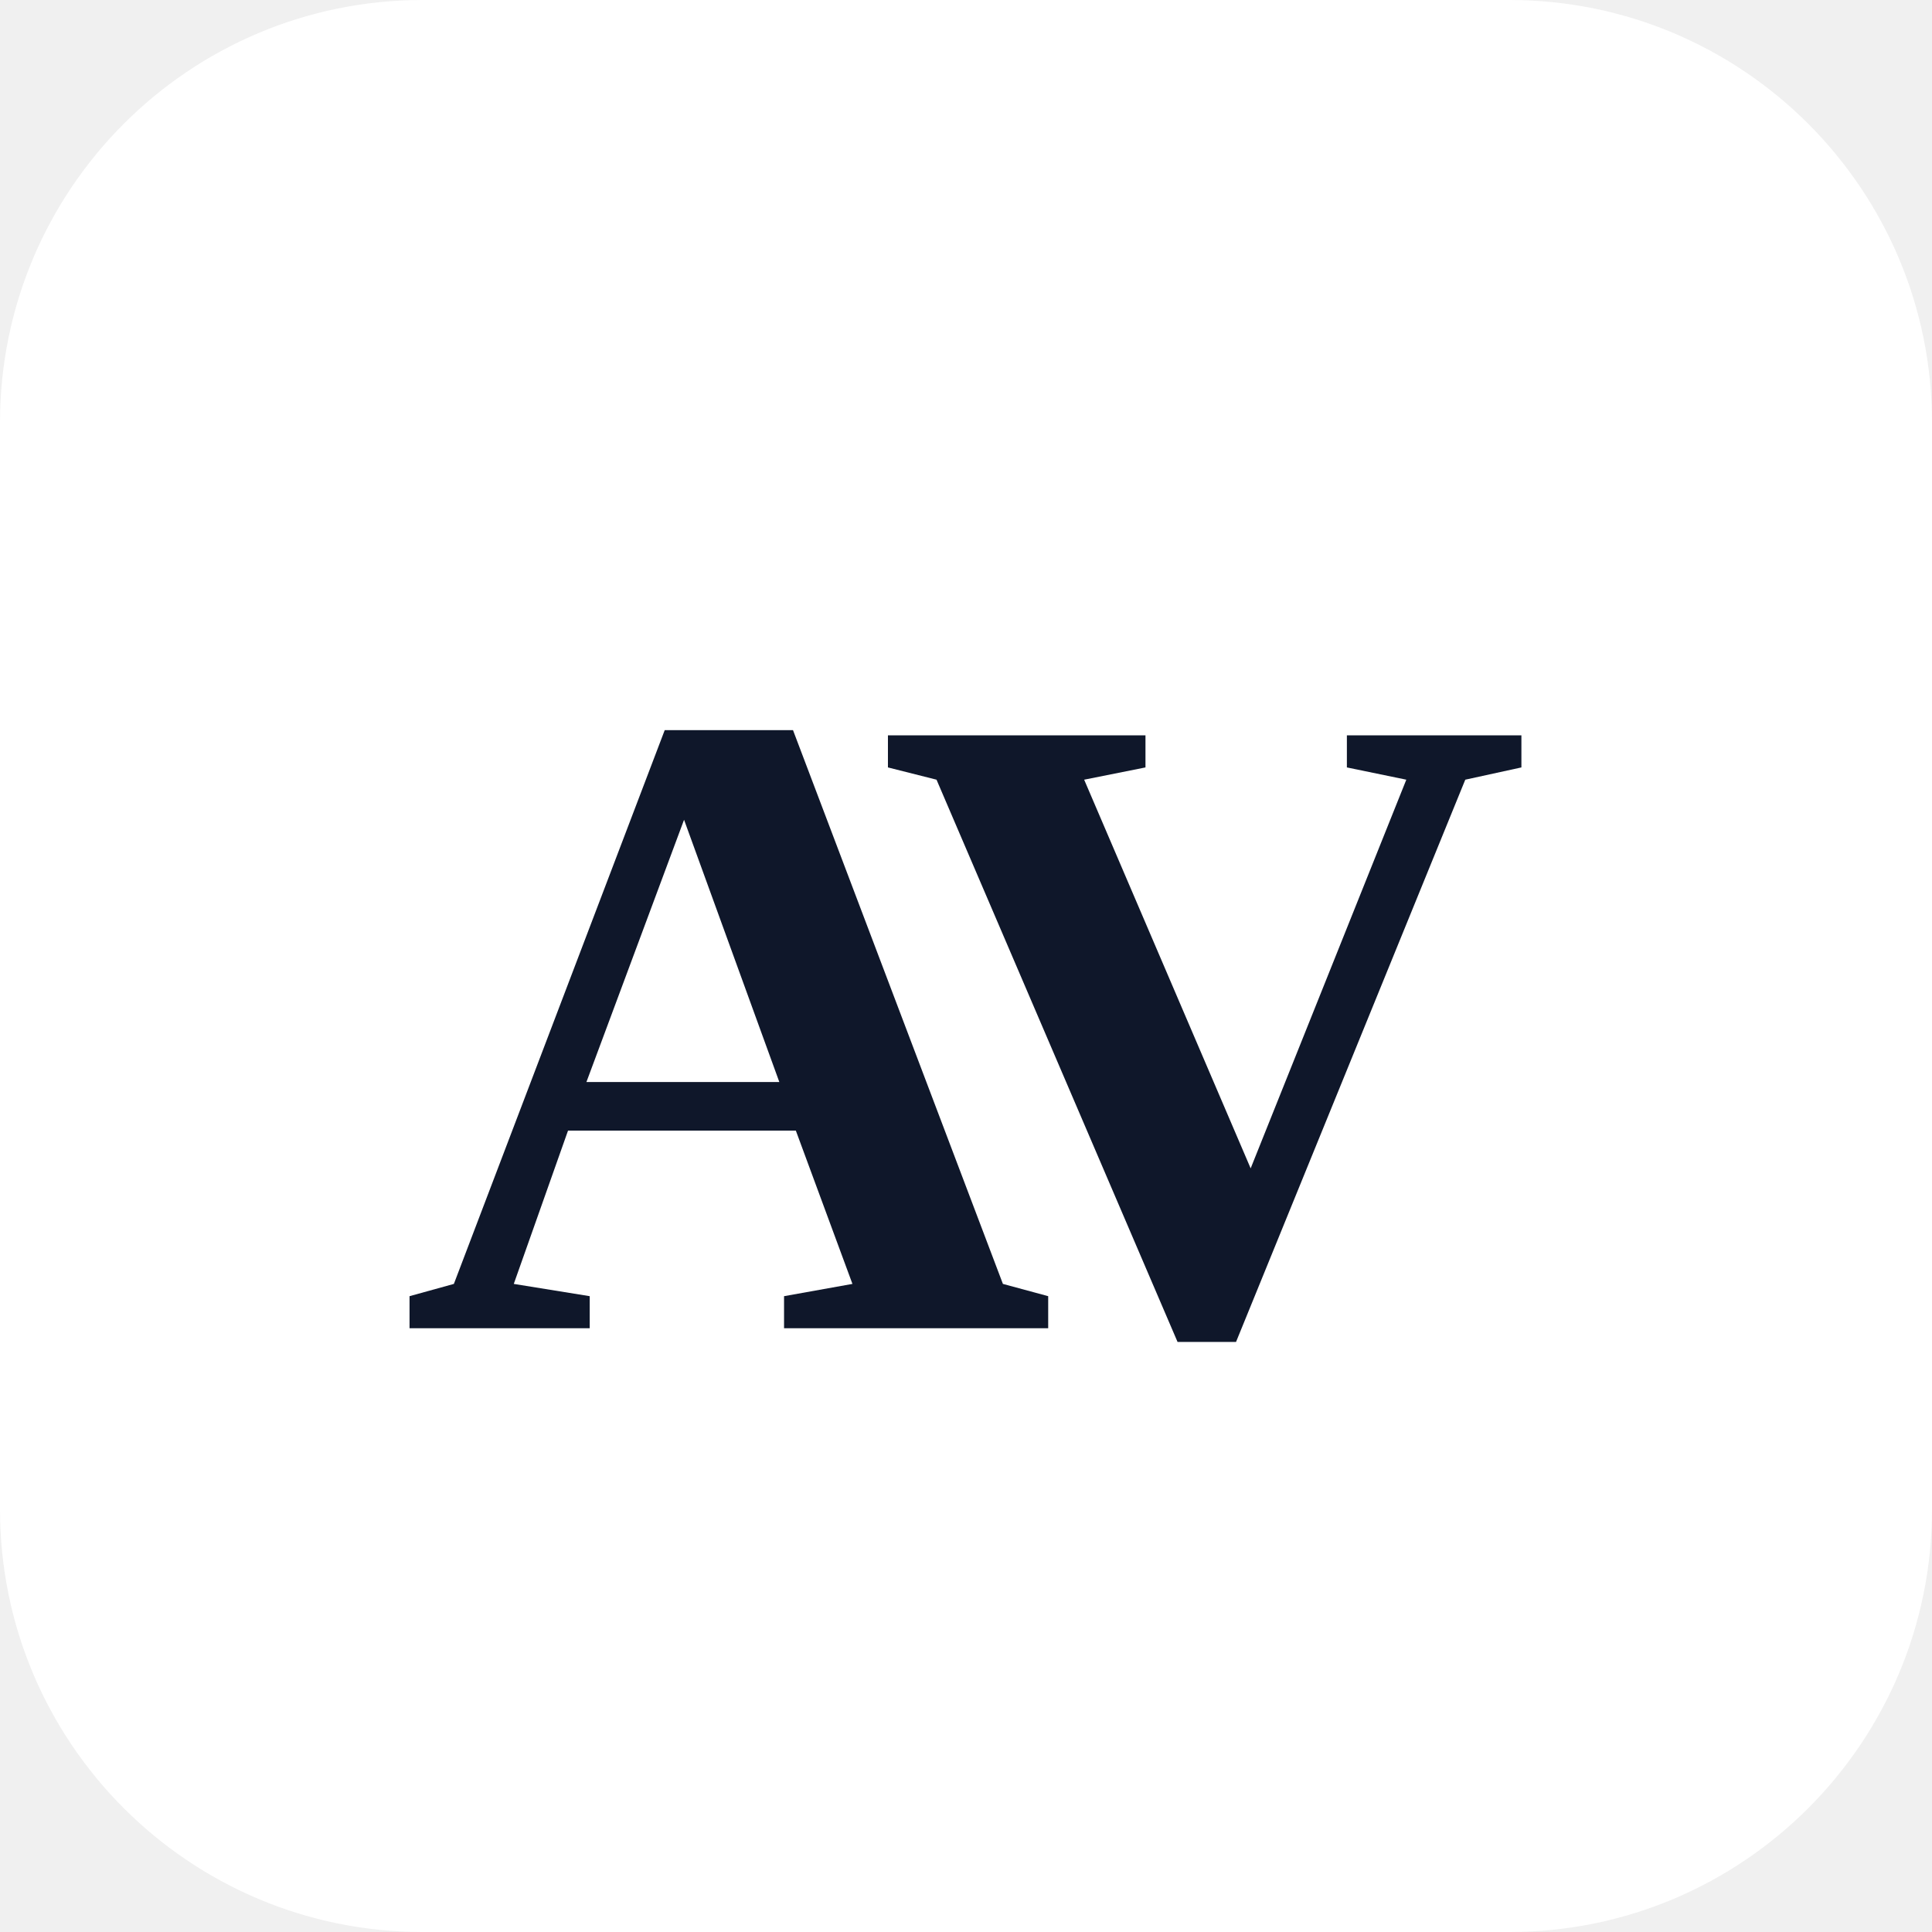
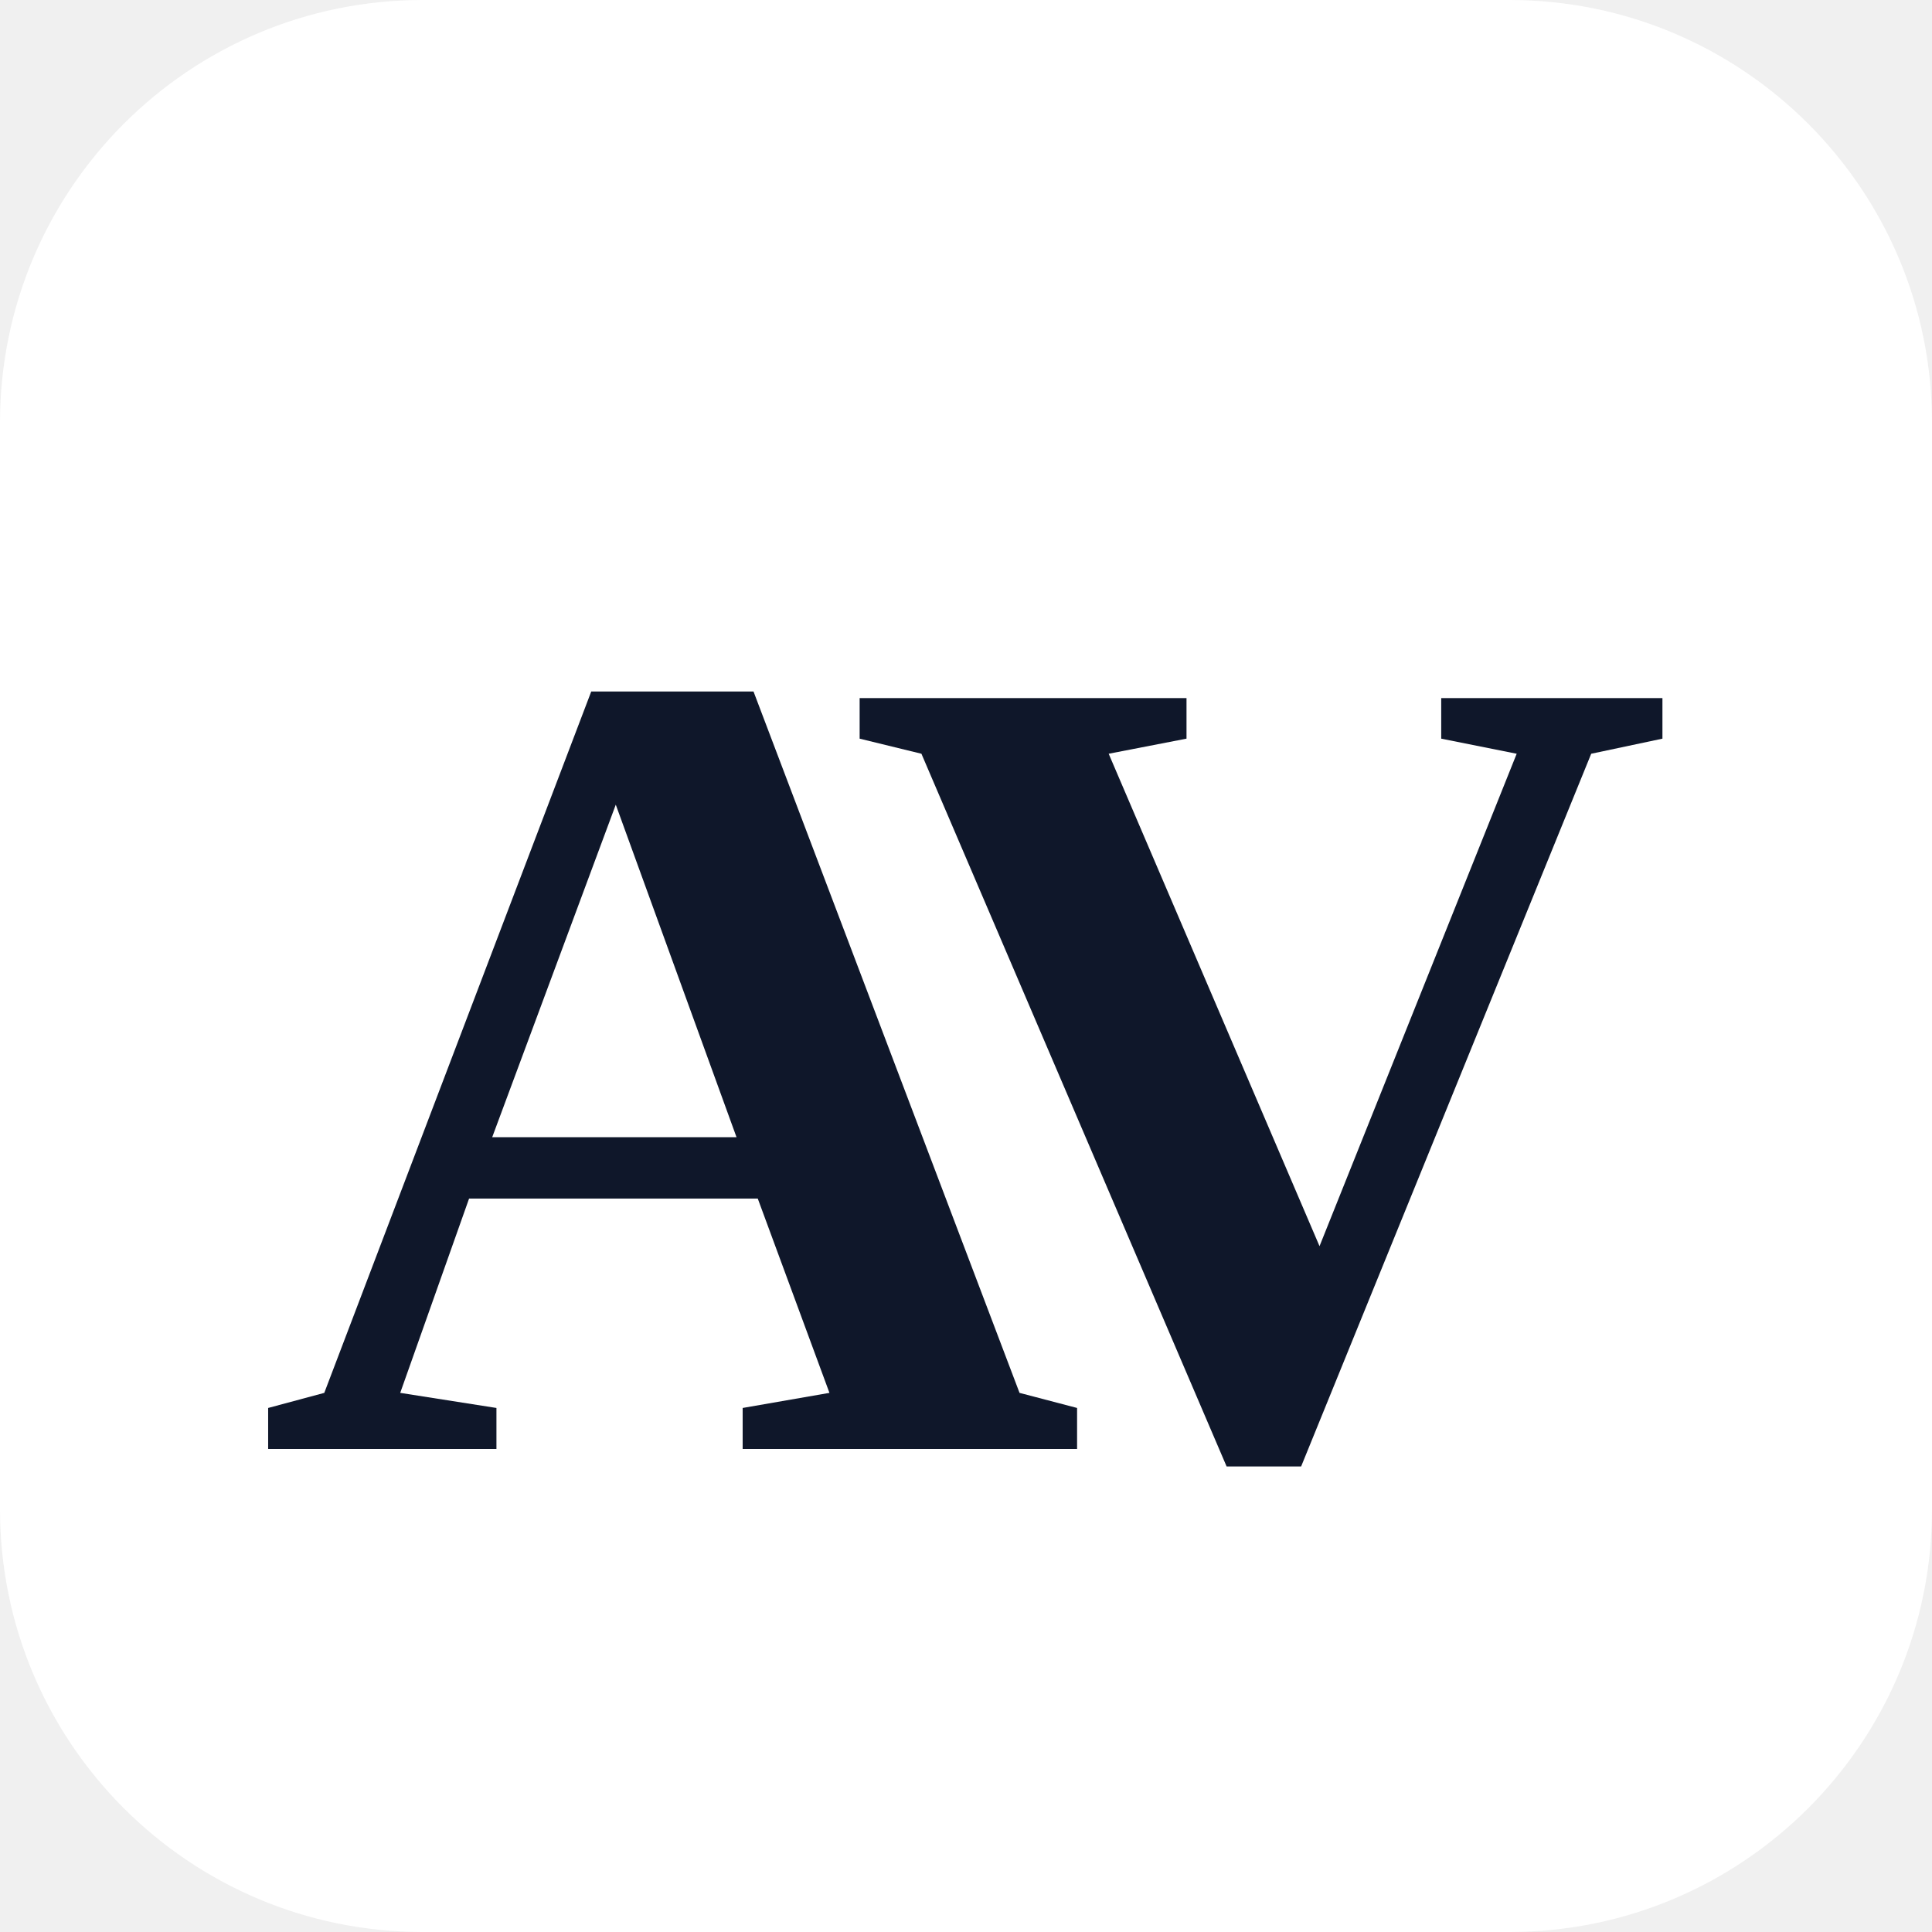
<svg xmlns="http://www.w3.org/2000/svg" viewBox="0 0 64 64">
  <rect width="64" height="64" rx="14" fill="#ffffff" />
-   <text x="32" y="44" text-anchor="middle" font-family="'Georgia', 'Times New Roman', serif" font-size="30" font-weight="700" letter-spacing="-2" fill="#0f172a">AV</text>
+   <text x="32" y="48" text-anchor="middle" font-family="'Georgia', 'Times New Roman', serif" font-size="38" font-weight="700" letter-spacing="-3" fill="#0f172a">AV</text>
</svg>
